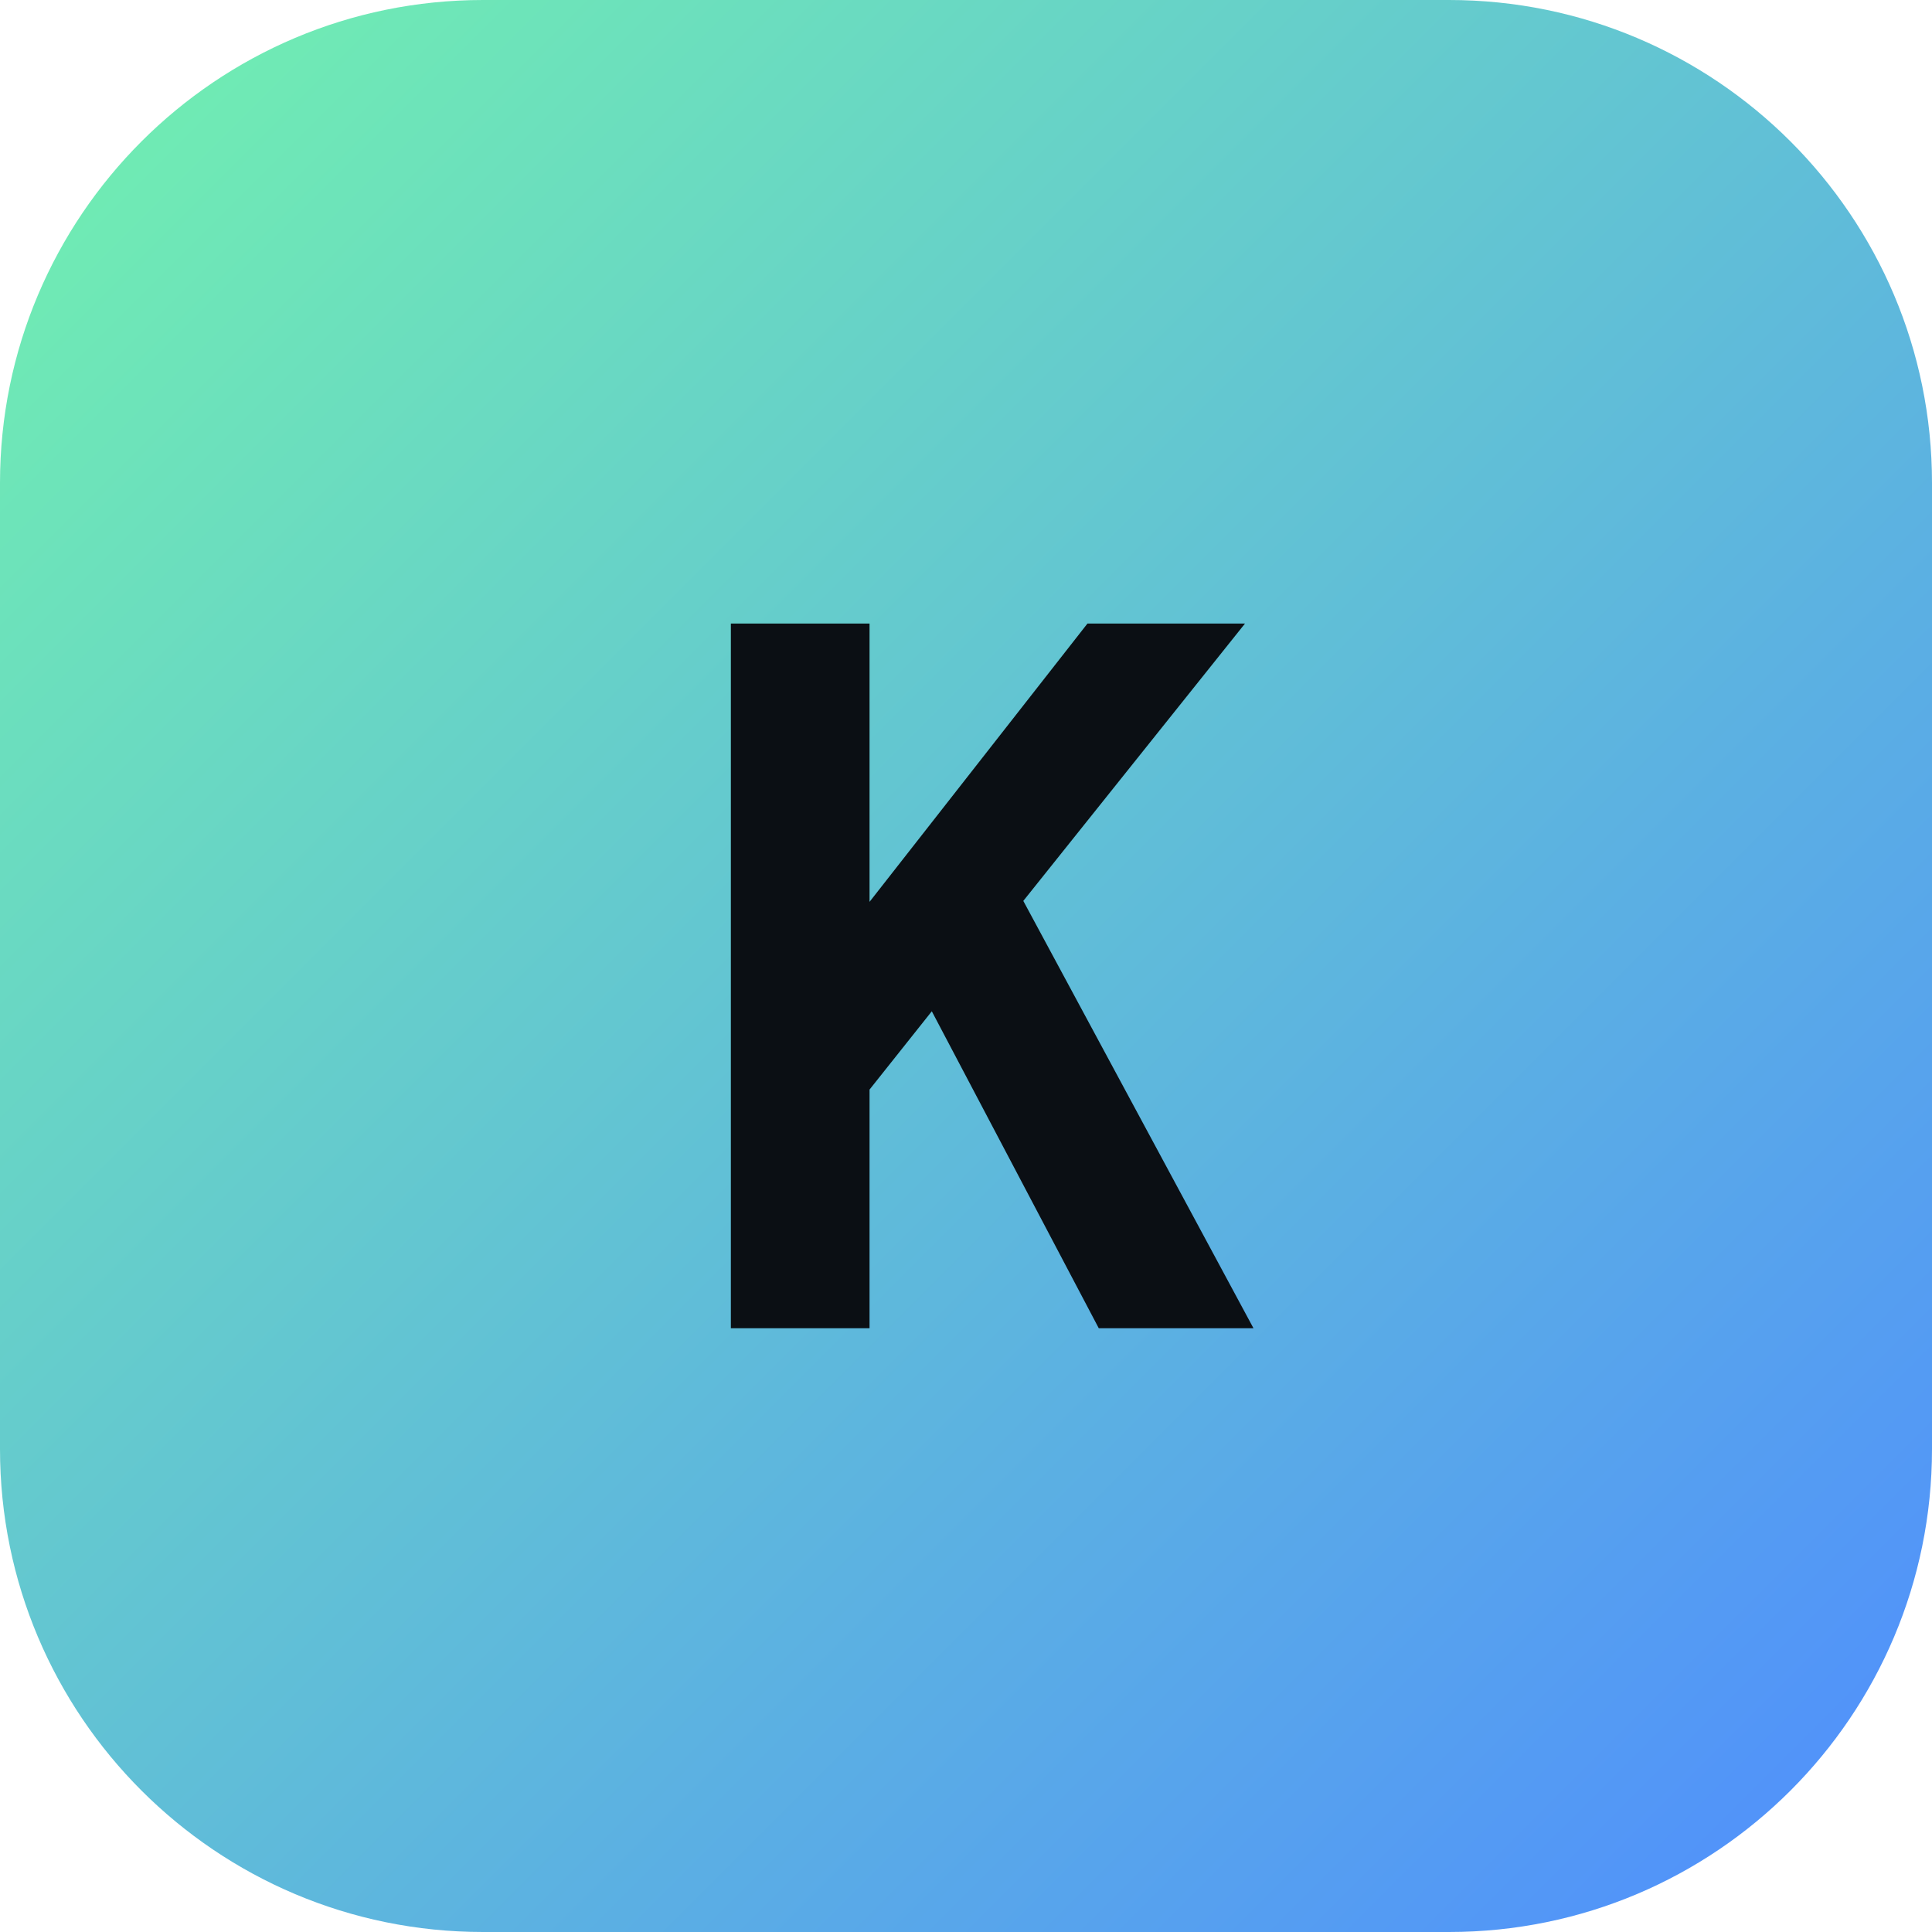
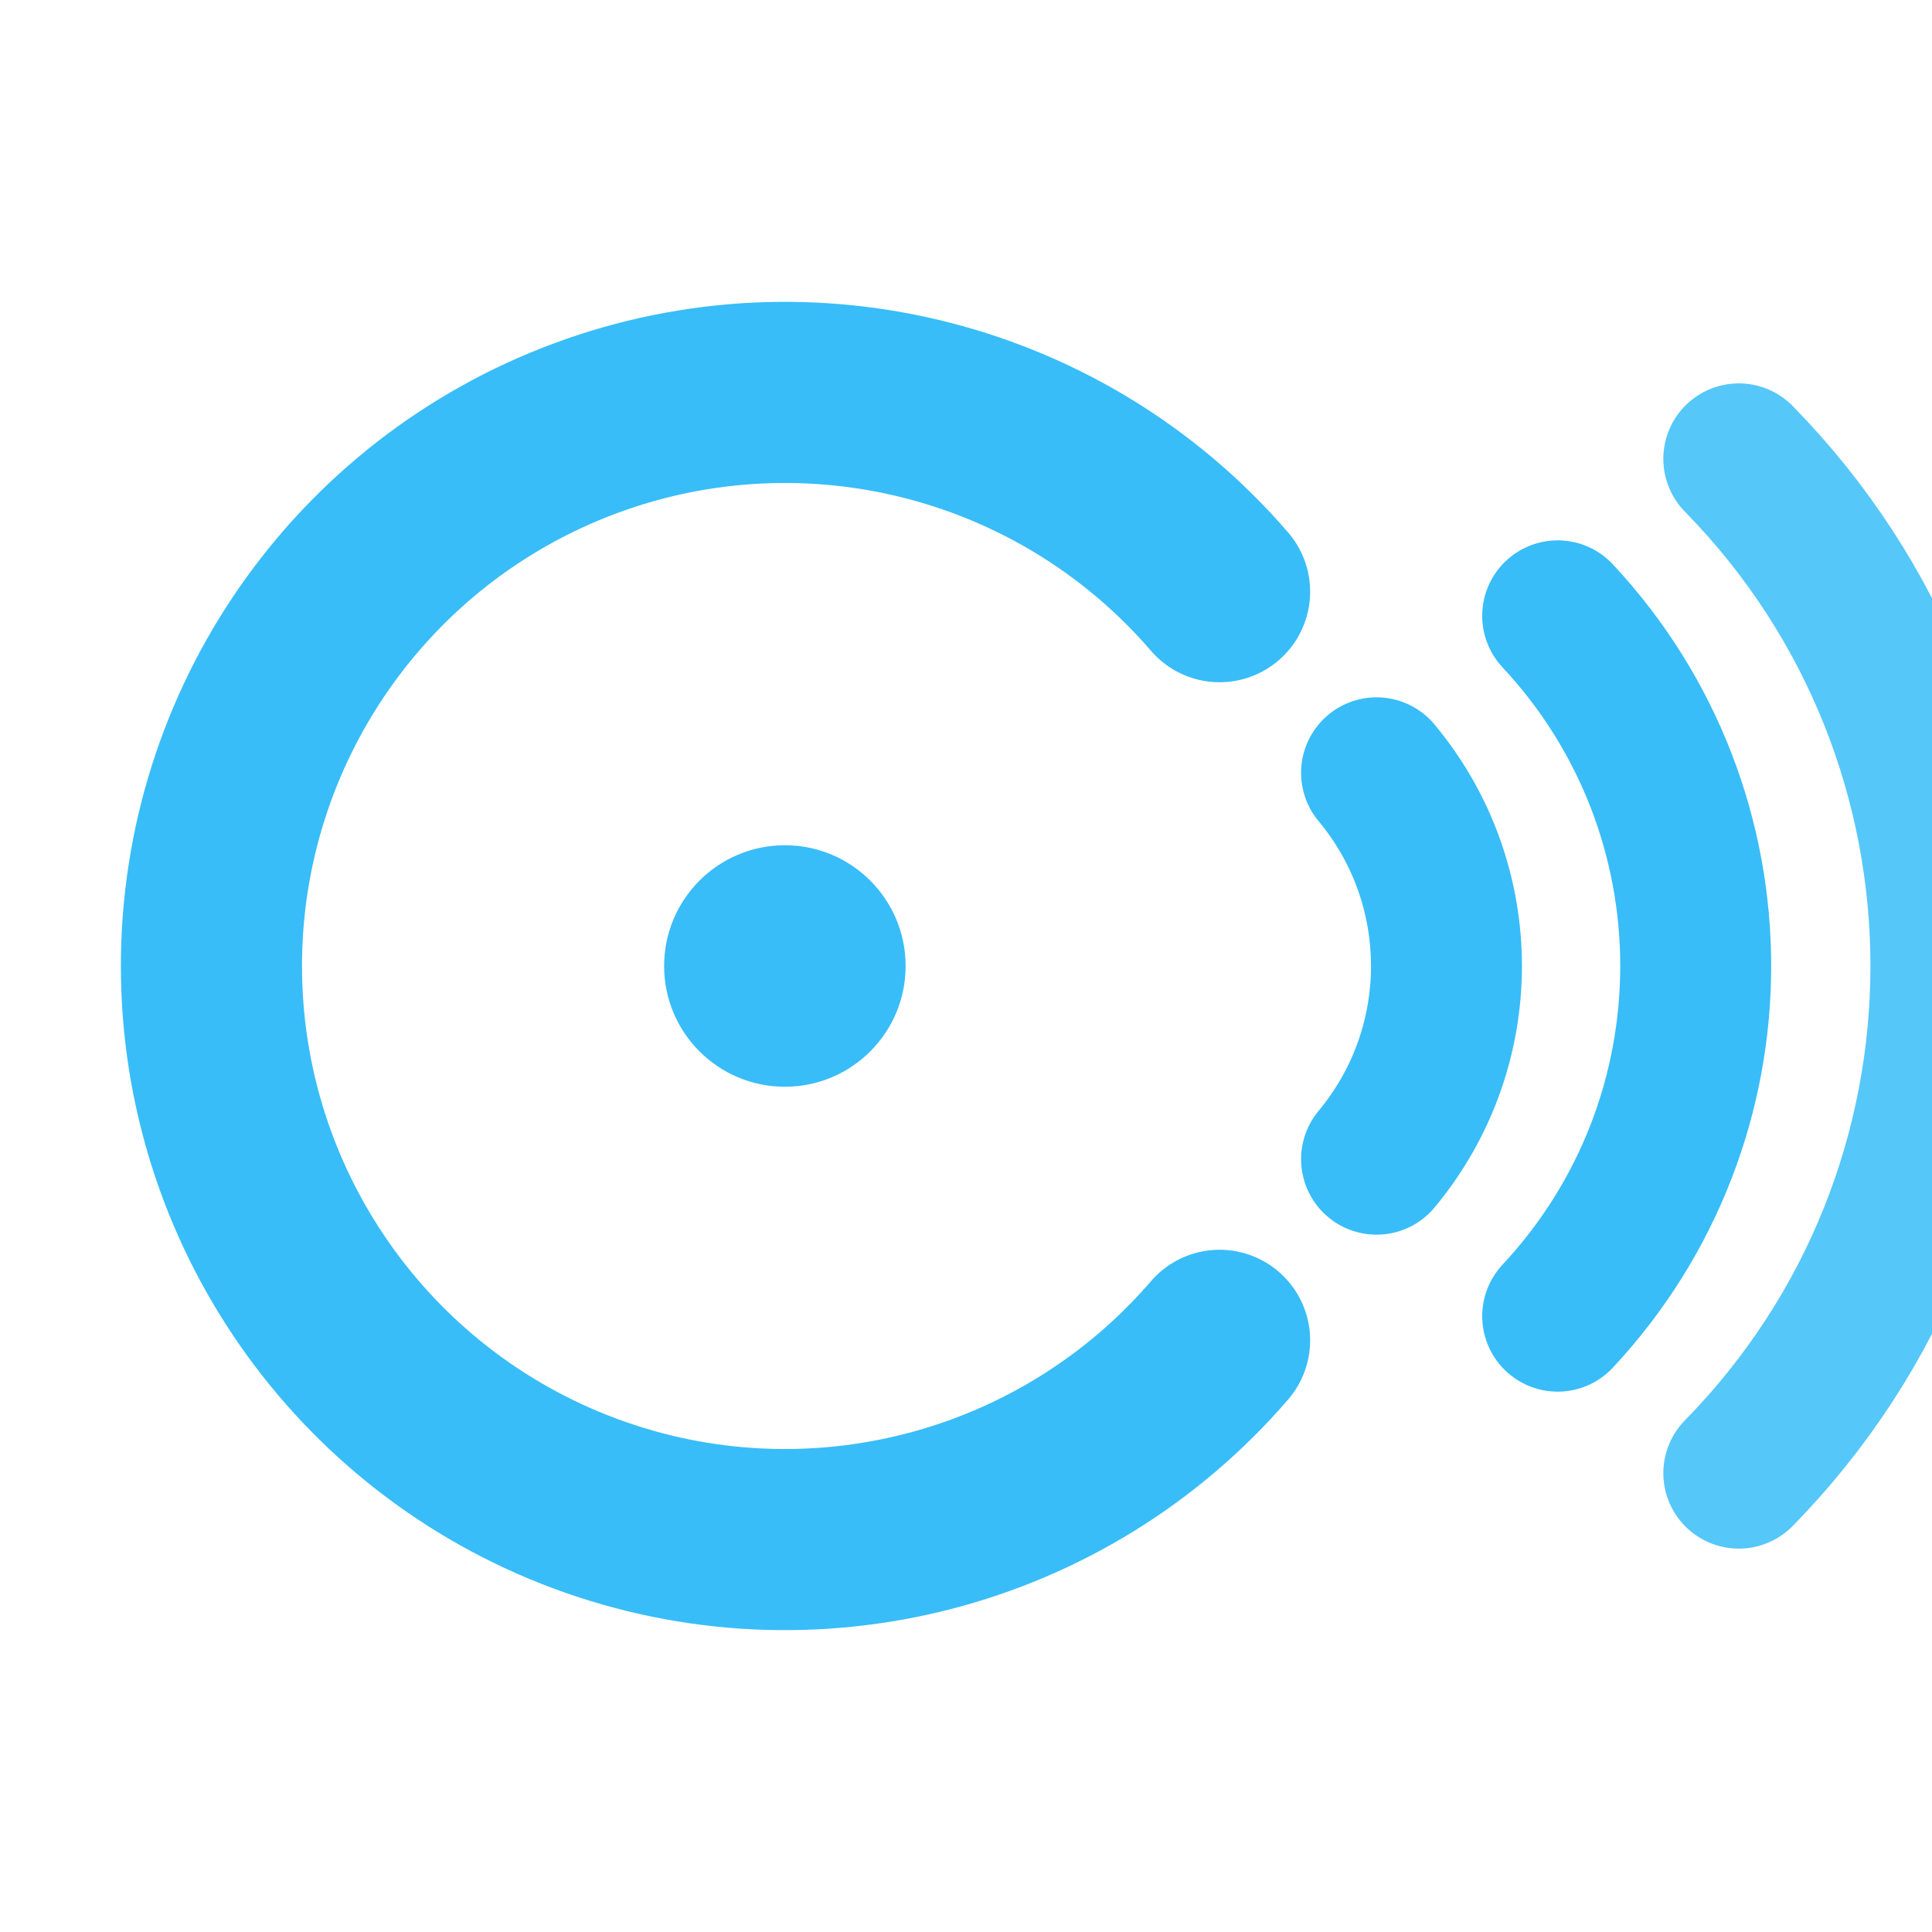
<svg xmlns="http://www.w3.org/2000/svg" width="32" height="32" viewBox="0 0 32 32" fill="none">
-   <rect width="32" height="32" rx="8" fill="url(#paint0_linear)" />
-   <text x="16" y="22" font-family="monospace" font-size="16" font-weight="bold" fill="#0B0F14" text-anchor="middle">K</text>
-   <defs>
-     <linearGradient id="paint0_linear" x1="0" y1="0" x2="32" y2="32" gradientUnits="userSpaceOnUse">
-       <stop stop-color="#72F2AE" />
-       <stop offset="1" stop-color="#4F8CFF" />
-     </linearGradient>
-   </defs>
+   <path d="M 20.2 9.8 A 9.5 9.5 0 1 0 20.2 22.2" stroke="#38BDF8" stroke-width="3" stroke-linecap="round" />
+   <circle cx="13" cy="16" r="2" fill="#38BDF8" />
+   <path d="M 22.8 12.8 A 5 5 0 0 1 22.8 19.2" stroke="#38BDF8" stroke-width="2.5" stroke-linecap="round" />
+   <path d="M 25.8 10.2 A 8.5 8.5 0 0 1 25.8 21.8" stroke="#38BDF8" stroke-width="2.5" stroke-linecap="round" />
+   <path d="M 28.8 7.6 A 12 12 0 0 1 28.8 24.4" stroke="#38BDF8" stroke-width="2.5" stroke-linecap="round" opacity="0.85" />
</svg>
